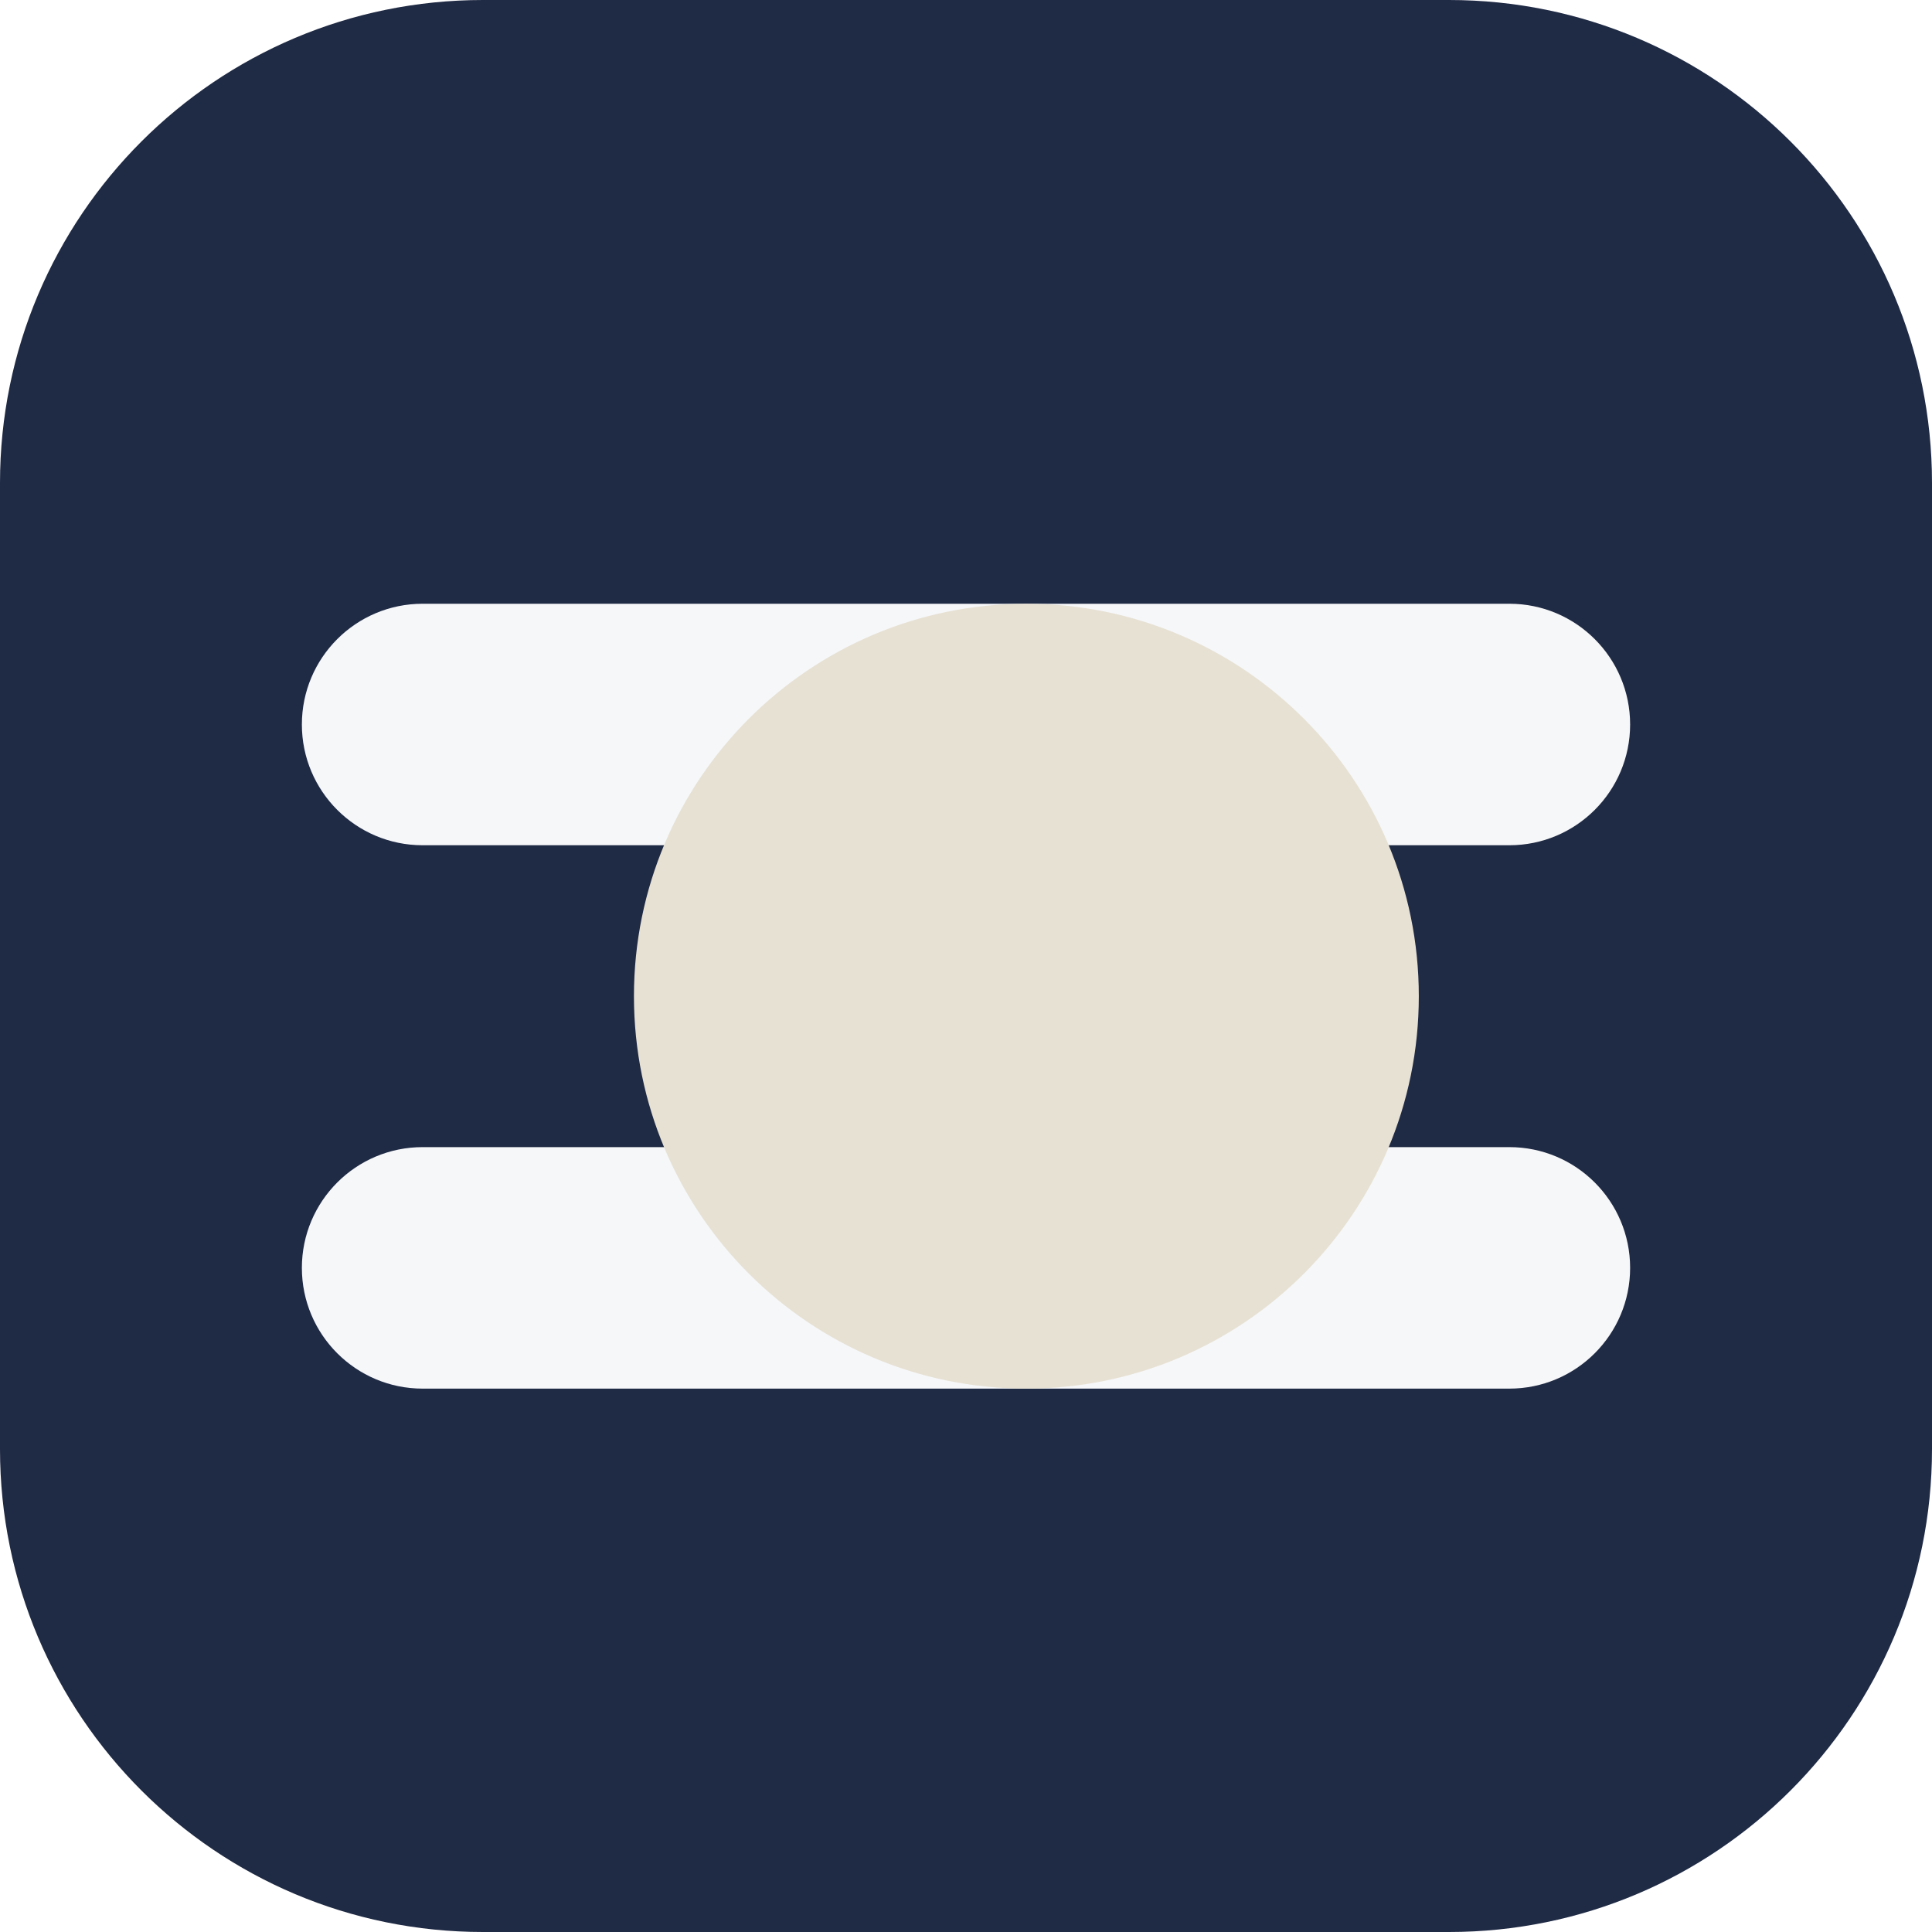
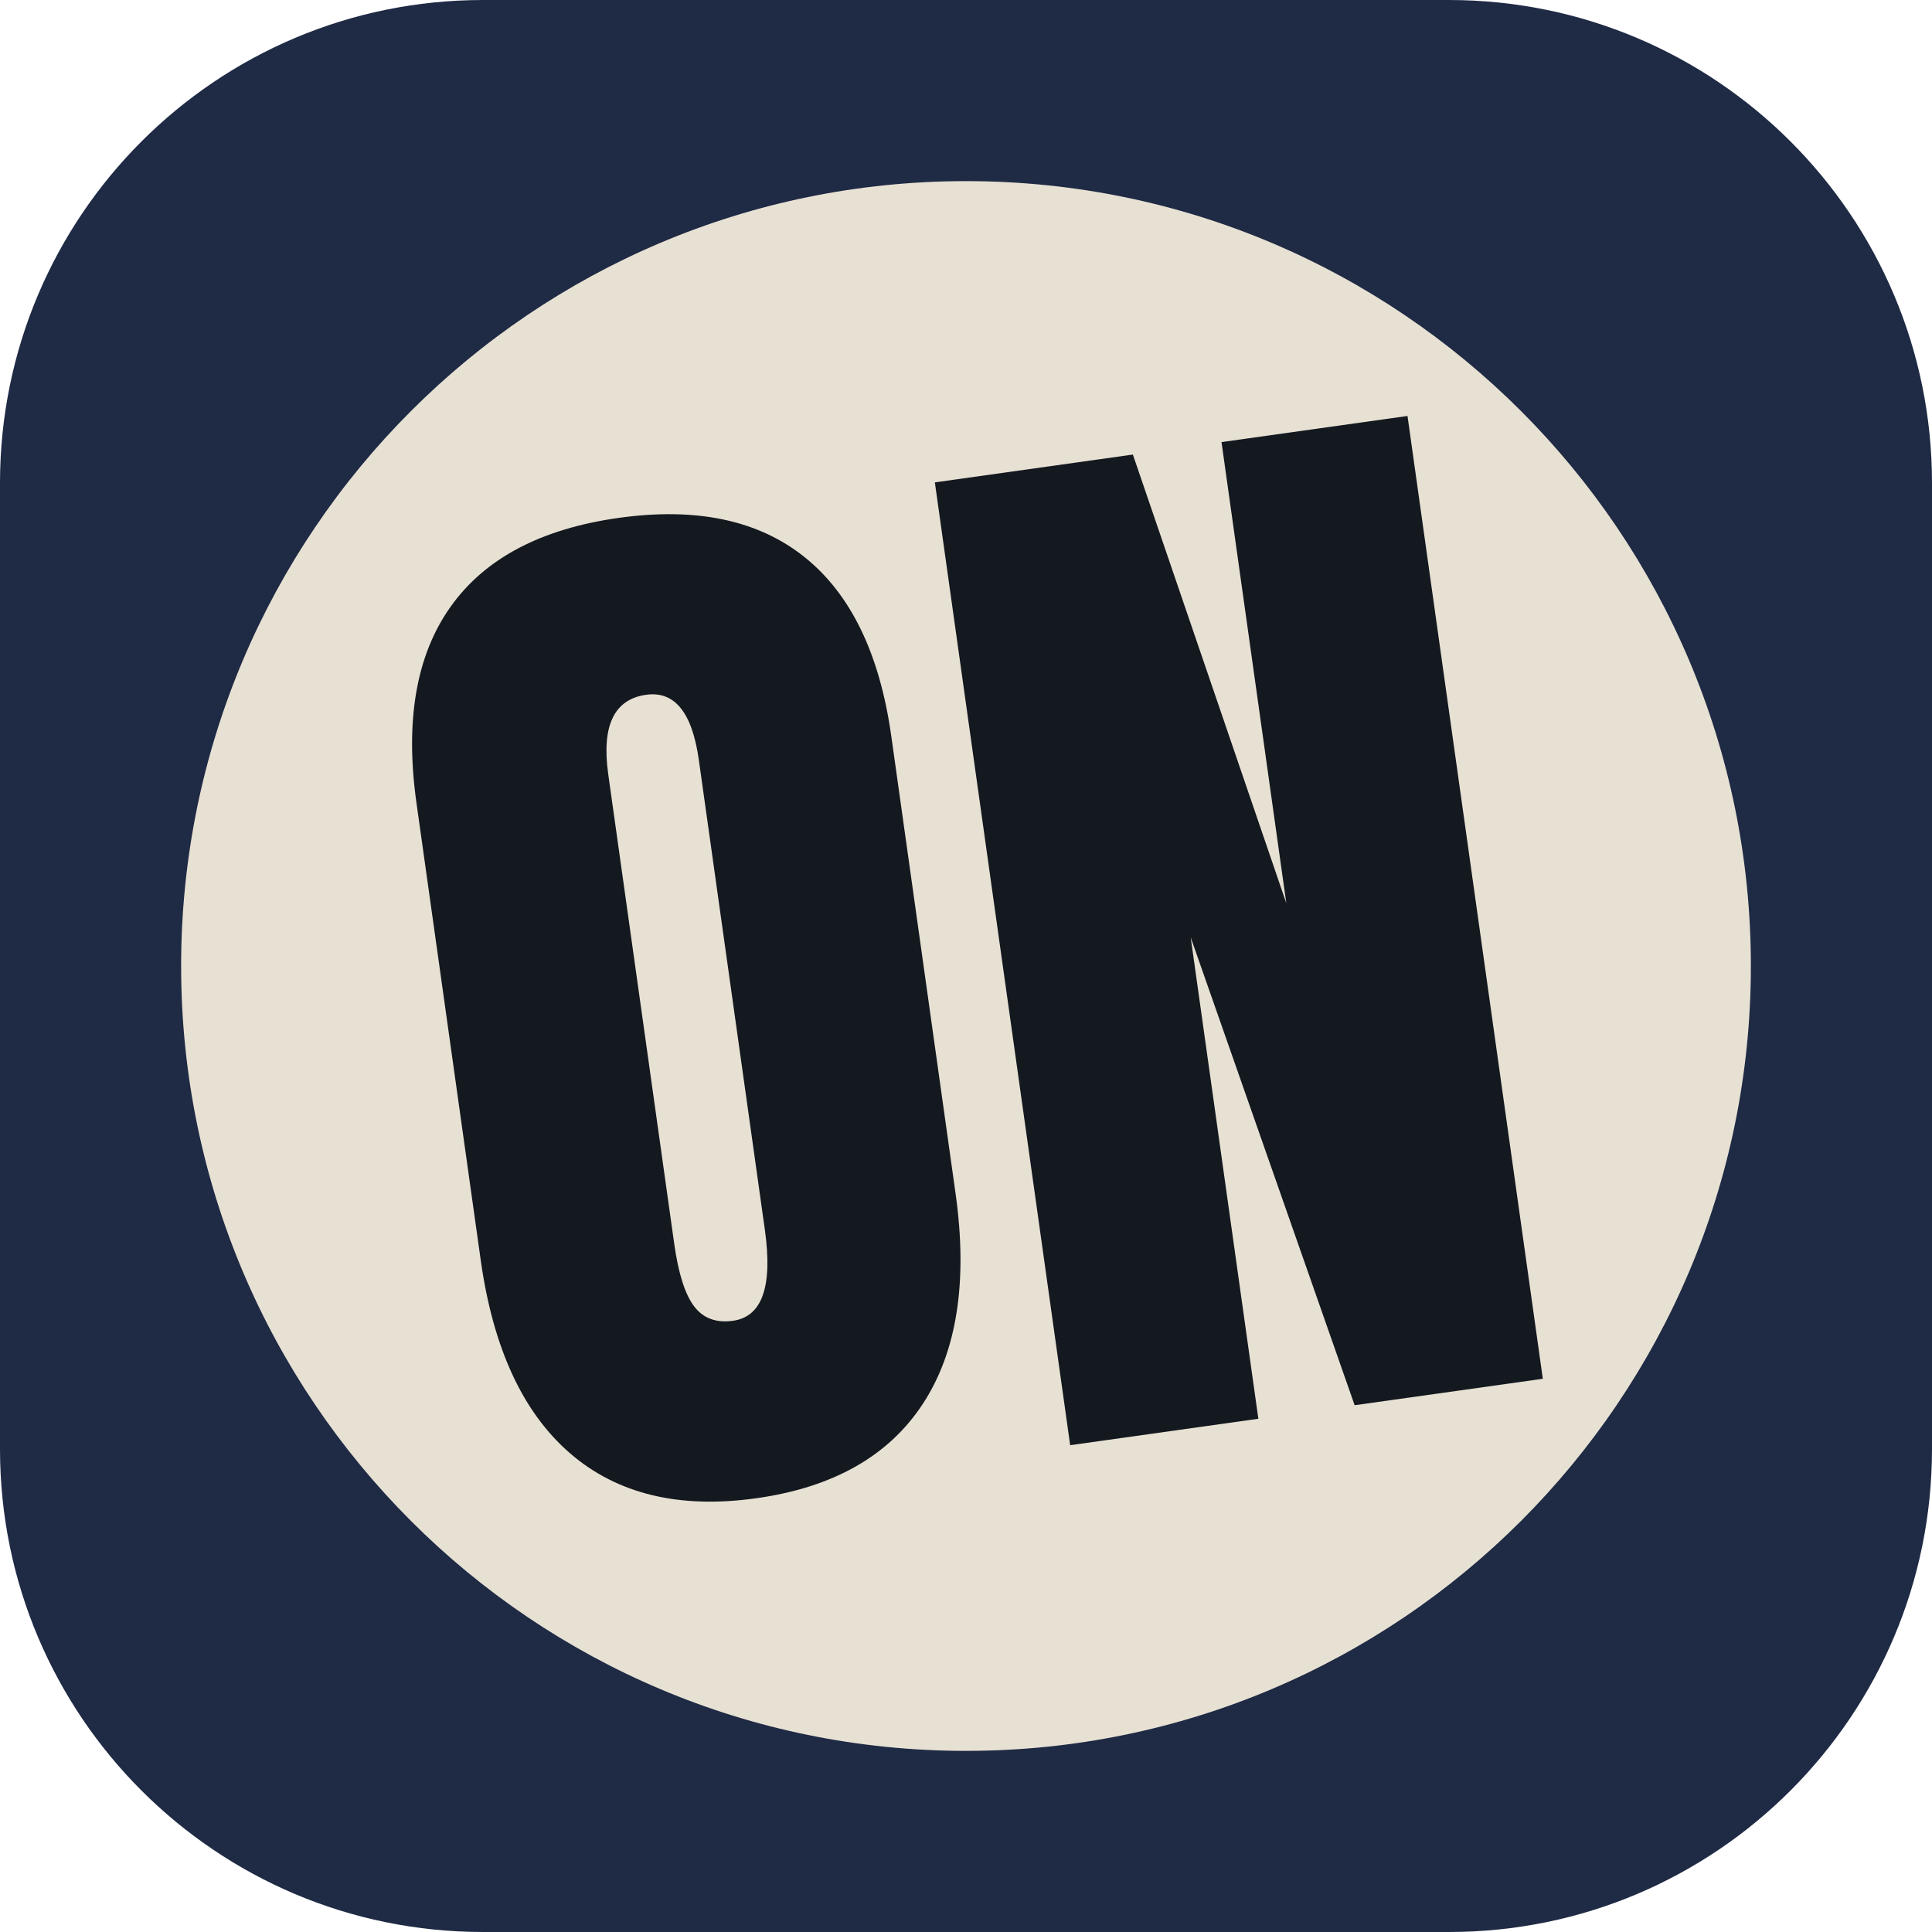
<svg xmlns="http://www.w3.org/2000/svg" viewBox="0 0 64 64">
  <rect width="64" height="64" rx="16" fill="#1f2a44" />
-   <rect x="10" y="20" width="44" height="8" rx="4" fill="#f6f7f9" />
-   <rect x="10" y="38" width="44" height="8" rx="4" fill="#f6f7f9" />
-   <circle cx="34" cy="33" r="13" fill="#e7e1d4" />
+   <circle cx="32" cy="32" r="26" fill="#e7e1d4" />
+   <g fill="#14181f" transform="rotate(-8 32 32)">
+     <path d="M22.667 48.493Q18.806 48.493 16.765 46.16Q14.725 43.826 14.725 39.416V24.117Q14.725 19.981 16.747 17.84Q18.769 15.699 22.667 15.699Q26.565 15.699 28.587 17.84Q30.609 19.981 30.609 24.117V39.416Q30.609 43.826 28.569 46.16Q26.528 48.493 22.667 48.493ZM22.722 42.564Q24.186 42.564 24.186 39.727V24.007Q24.186 21.628 22.758 21.628Q21.148 21.628 21.148 24.062V39.764Q21.148 41.264 21.514 41.914Q21.88 42.564 22.722 42.564Z" />
+     <path d="M33.208 48.2V15.992H39.832L42.797 31.419V15.992H49.019V48.2H42.724L39.503 32.096V48.2Z" />
+   </g>
</svg>
